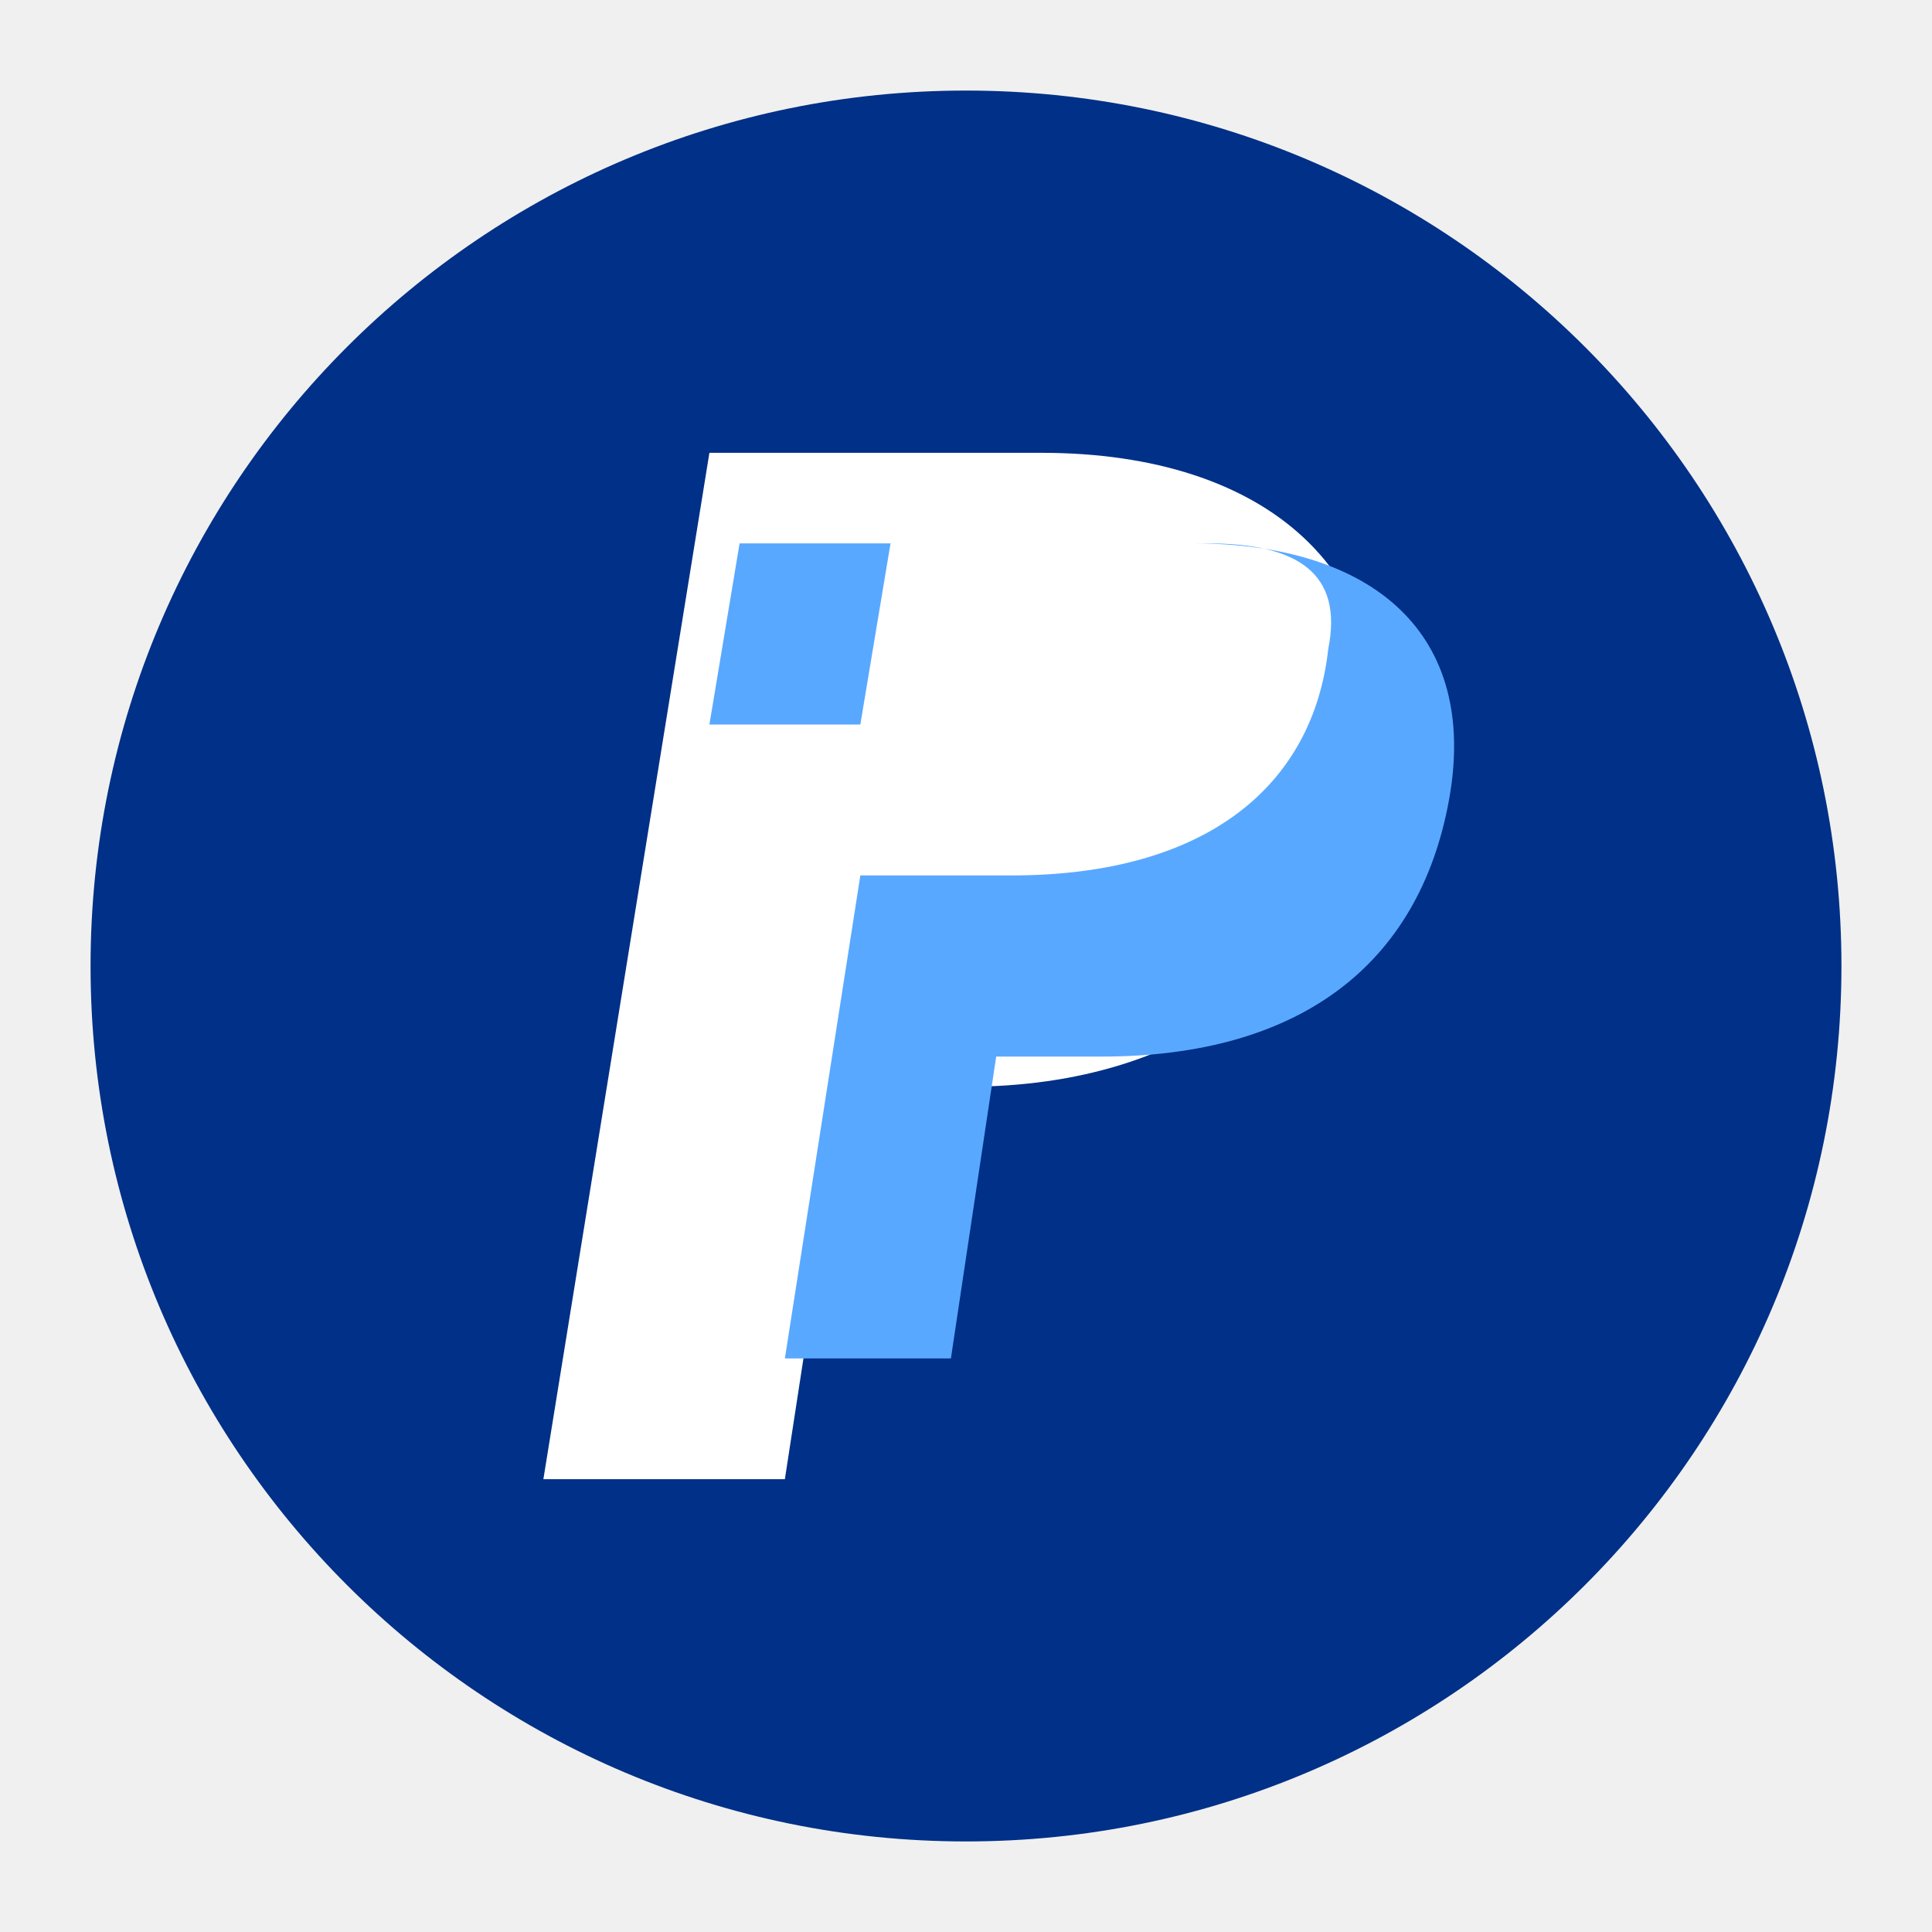
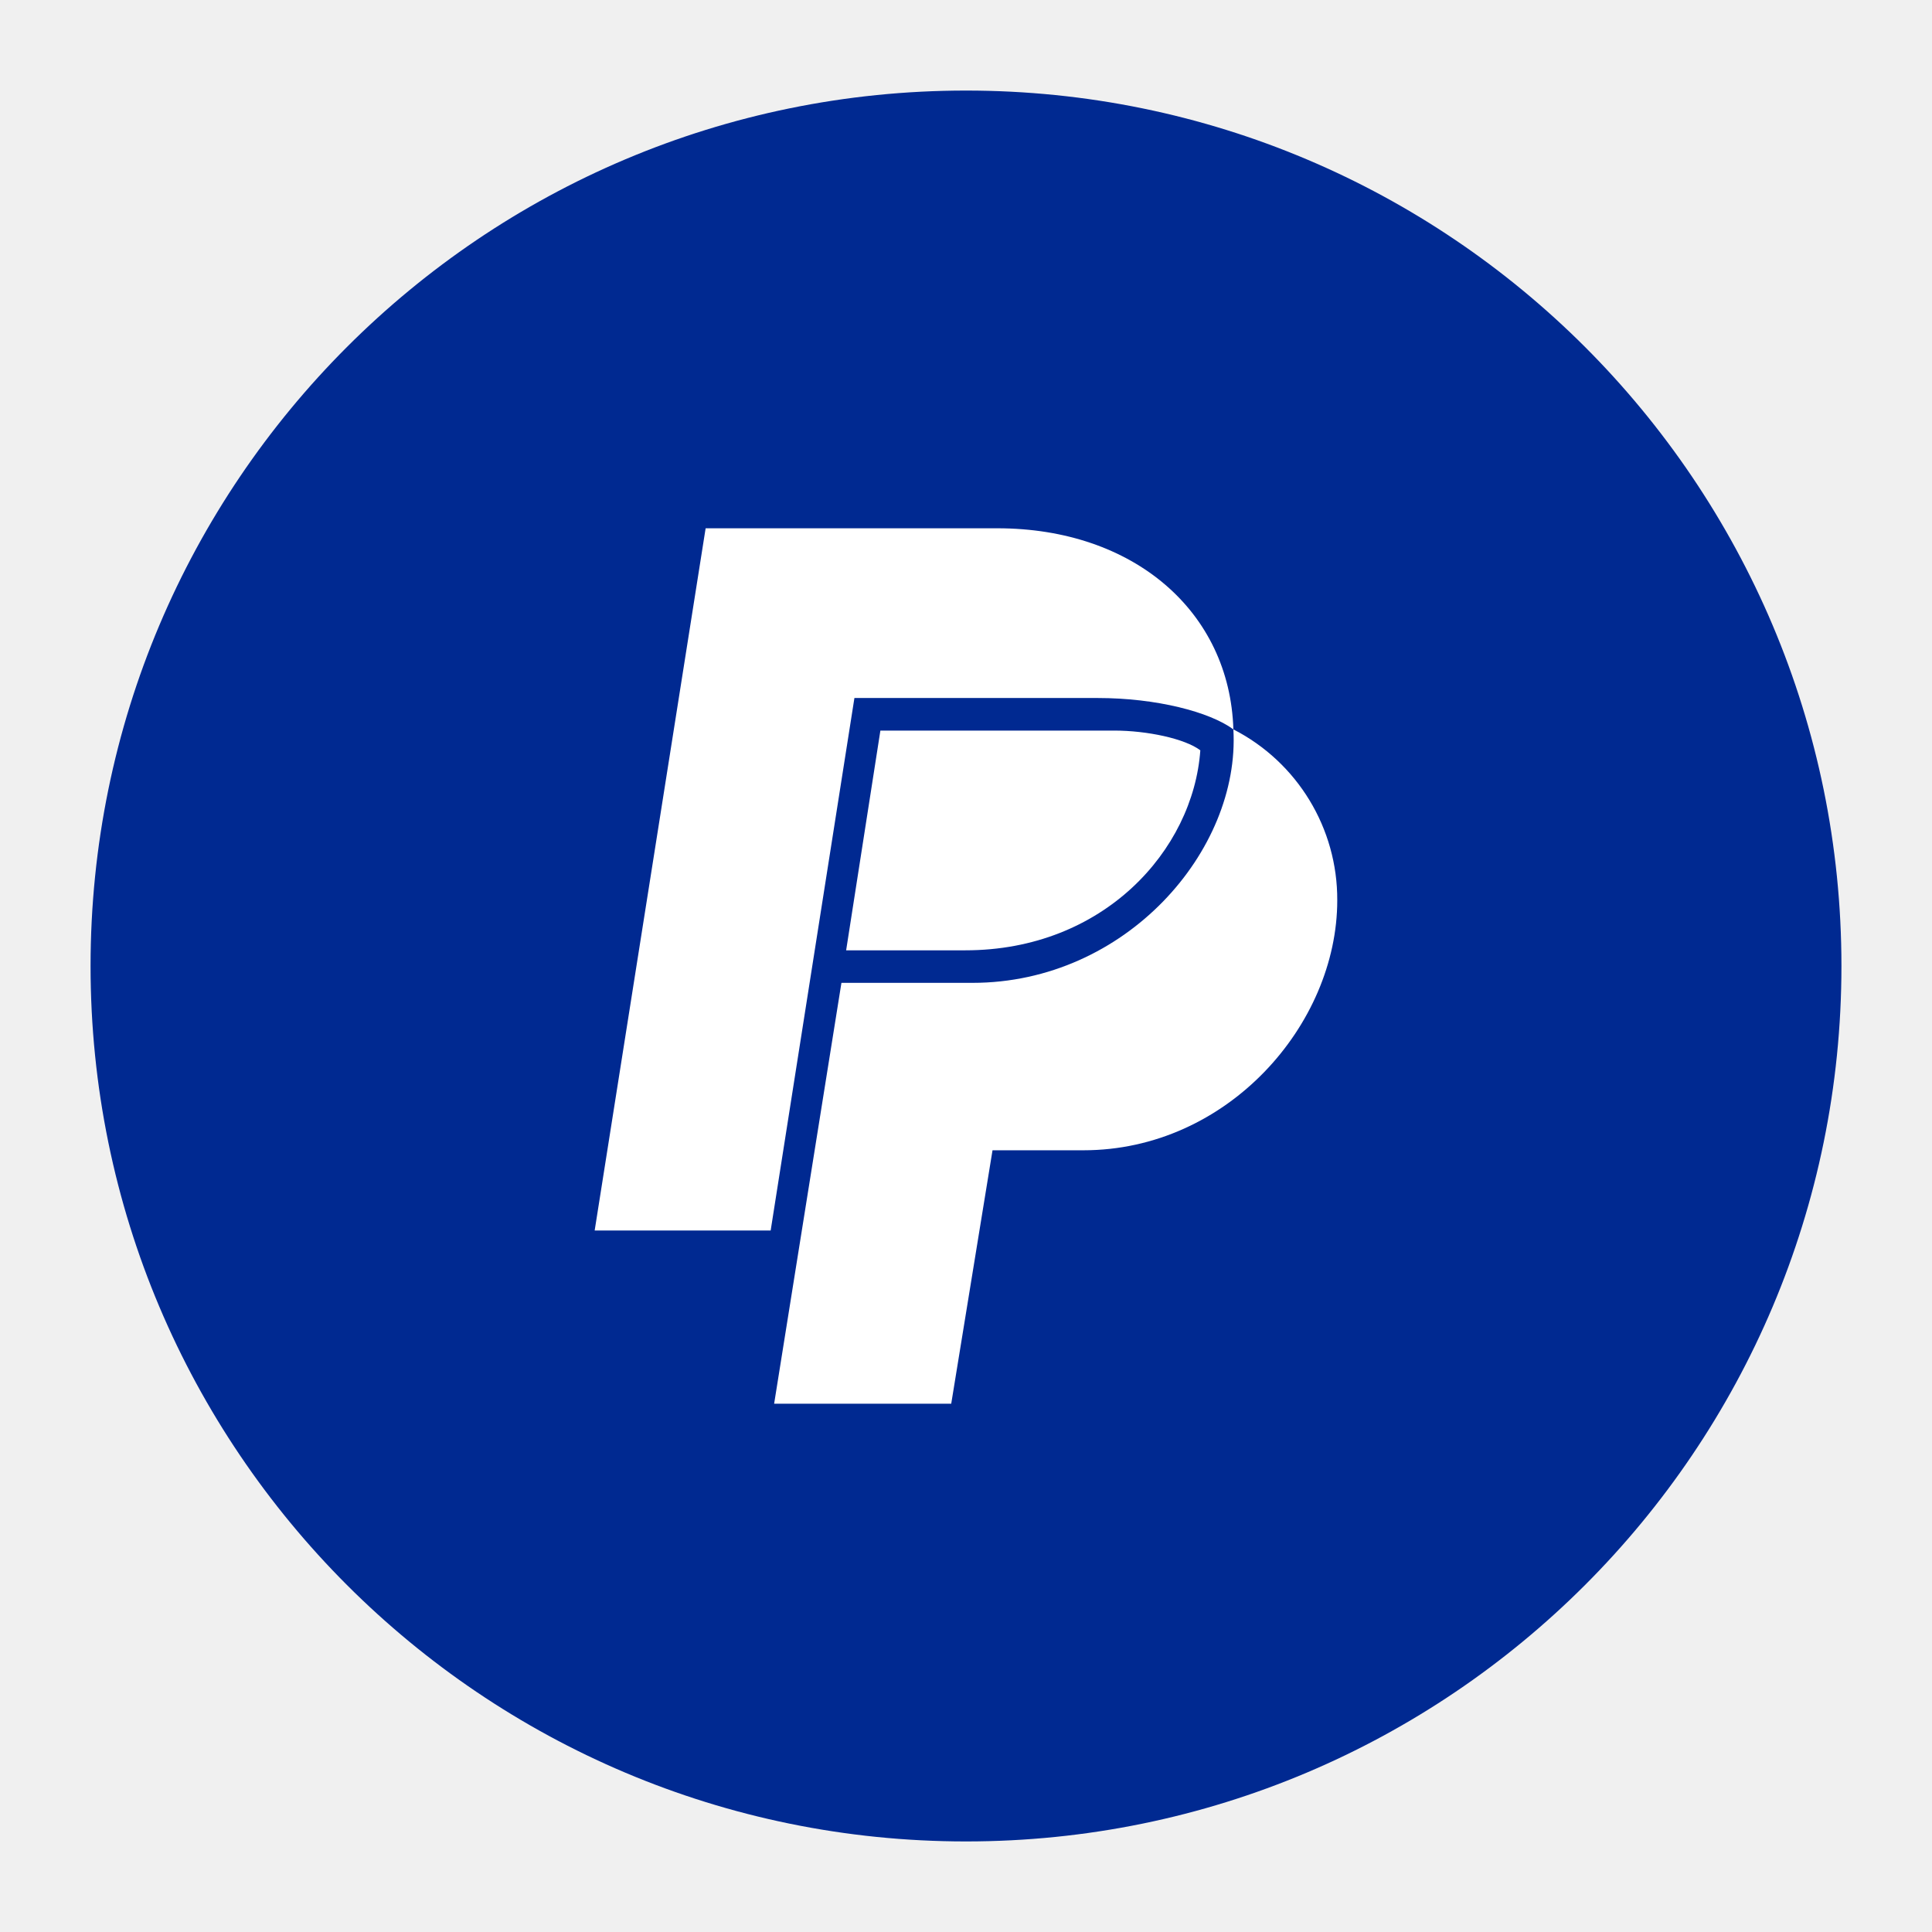
<svg xmlns="http://www.w3.org/2000/svg" viewBox="0 0 128 128" role="img" aria-label="PayPal">
-   <circle cx="64" cy="64" r="58" fill="#003087" />
-   <path fill="#fff" d="M45 30h24c15 0 24 8 22 21-2 13-12 21-27 21h-8l-4 26H36l11-68z" />
-   <path fill="#59A8FF" d="M57 36h22c12 0 19 6 17 17-2 11-10 17-23 17h-7l-3 20h-11l5-32h10c13 0 20-6 21-15 1-5-2-7-8-7H59l-2 12h-10l2-12z" />
+   <circle cx="64" cy="64" r="58" fill="#002991" />
+   <g fill="#FFFFFF" transform="translate(35 35) scale(2.416667)">
+     <path d="M15.607 4.653H8.941L6.645 19.251H1.82L4.862 0h7.995c3.754 0 6.375 2.294 6.473 5.513-.648-.478-2.105-.86-3.722-.86m6.57 5.546c0 3.41-3.01 6.853-6.958 6.853h-2.493L11.595 24H6.74l1.845-11.538h3.592c4.208 0 7.346-3.634 7.153-6.949a5.24 5.24 0 0 1 2.848 4.686M9.653 5.546h6.408c.907 0 1.942.222 2.363.541-.195 2.741-2.655 5.483-6.441 5.483H8.714Z" />
+   </g>
</svg>
